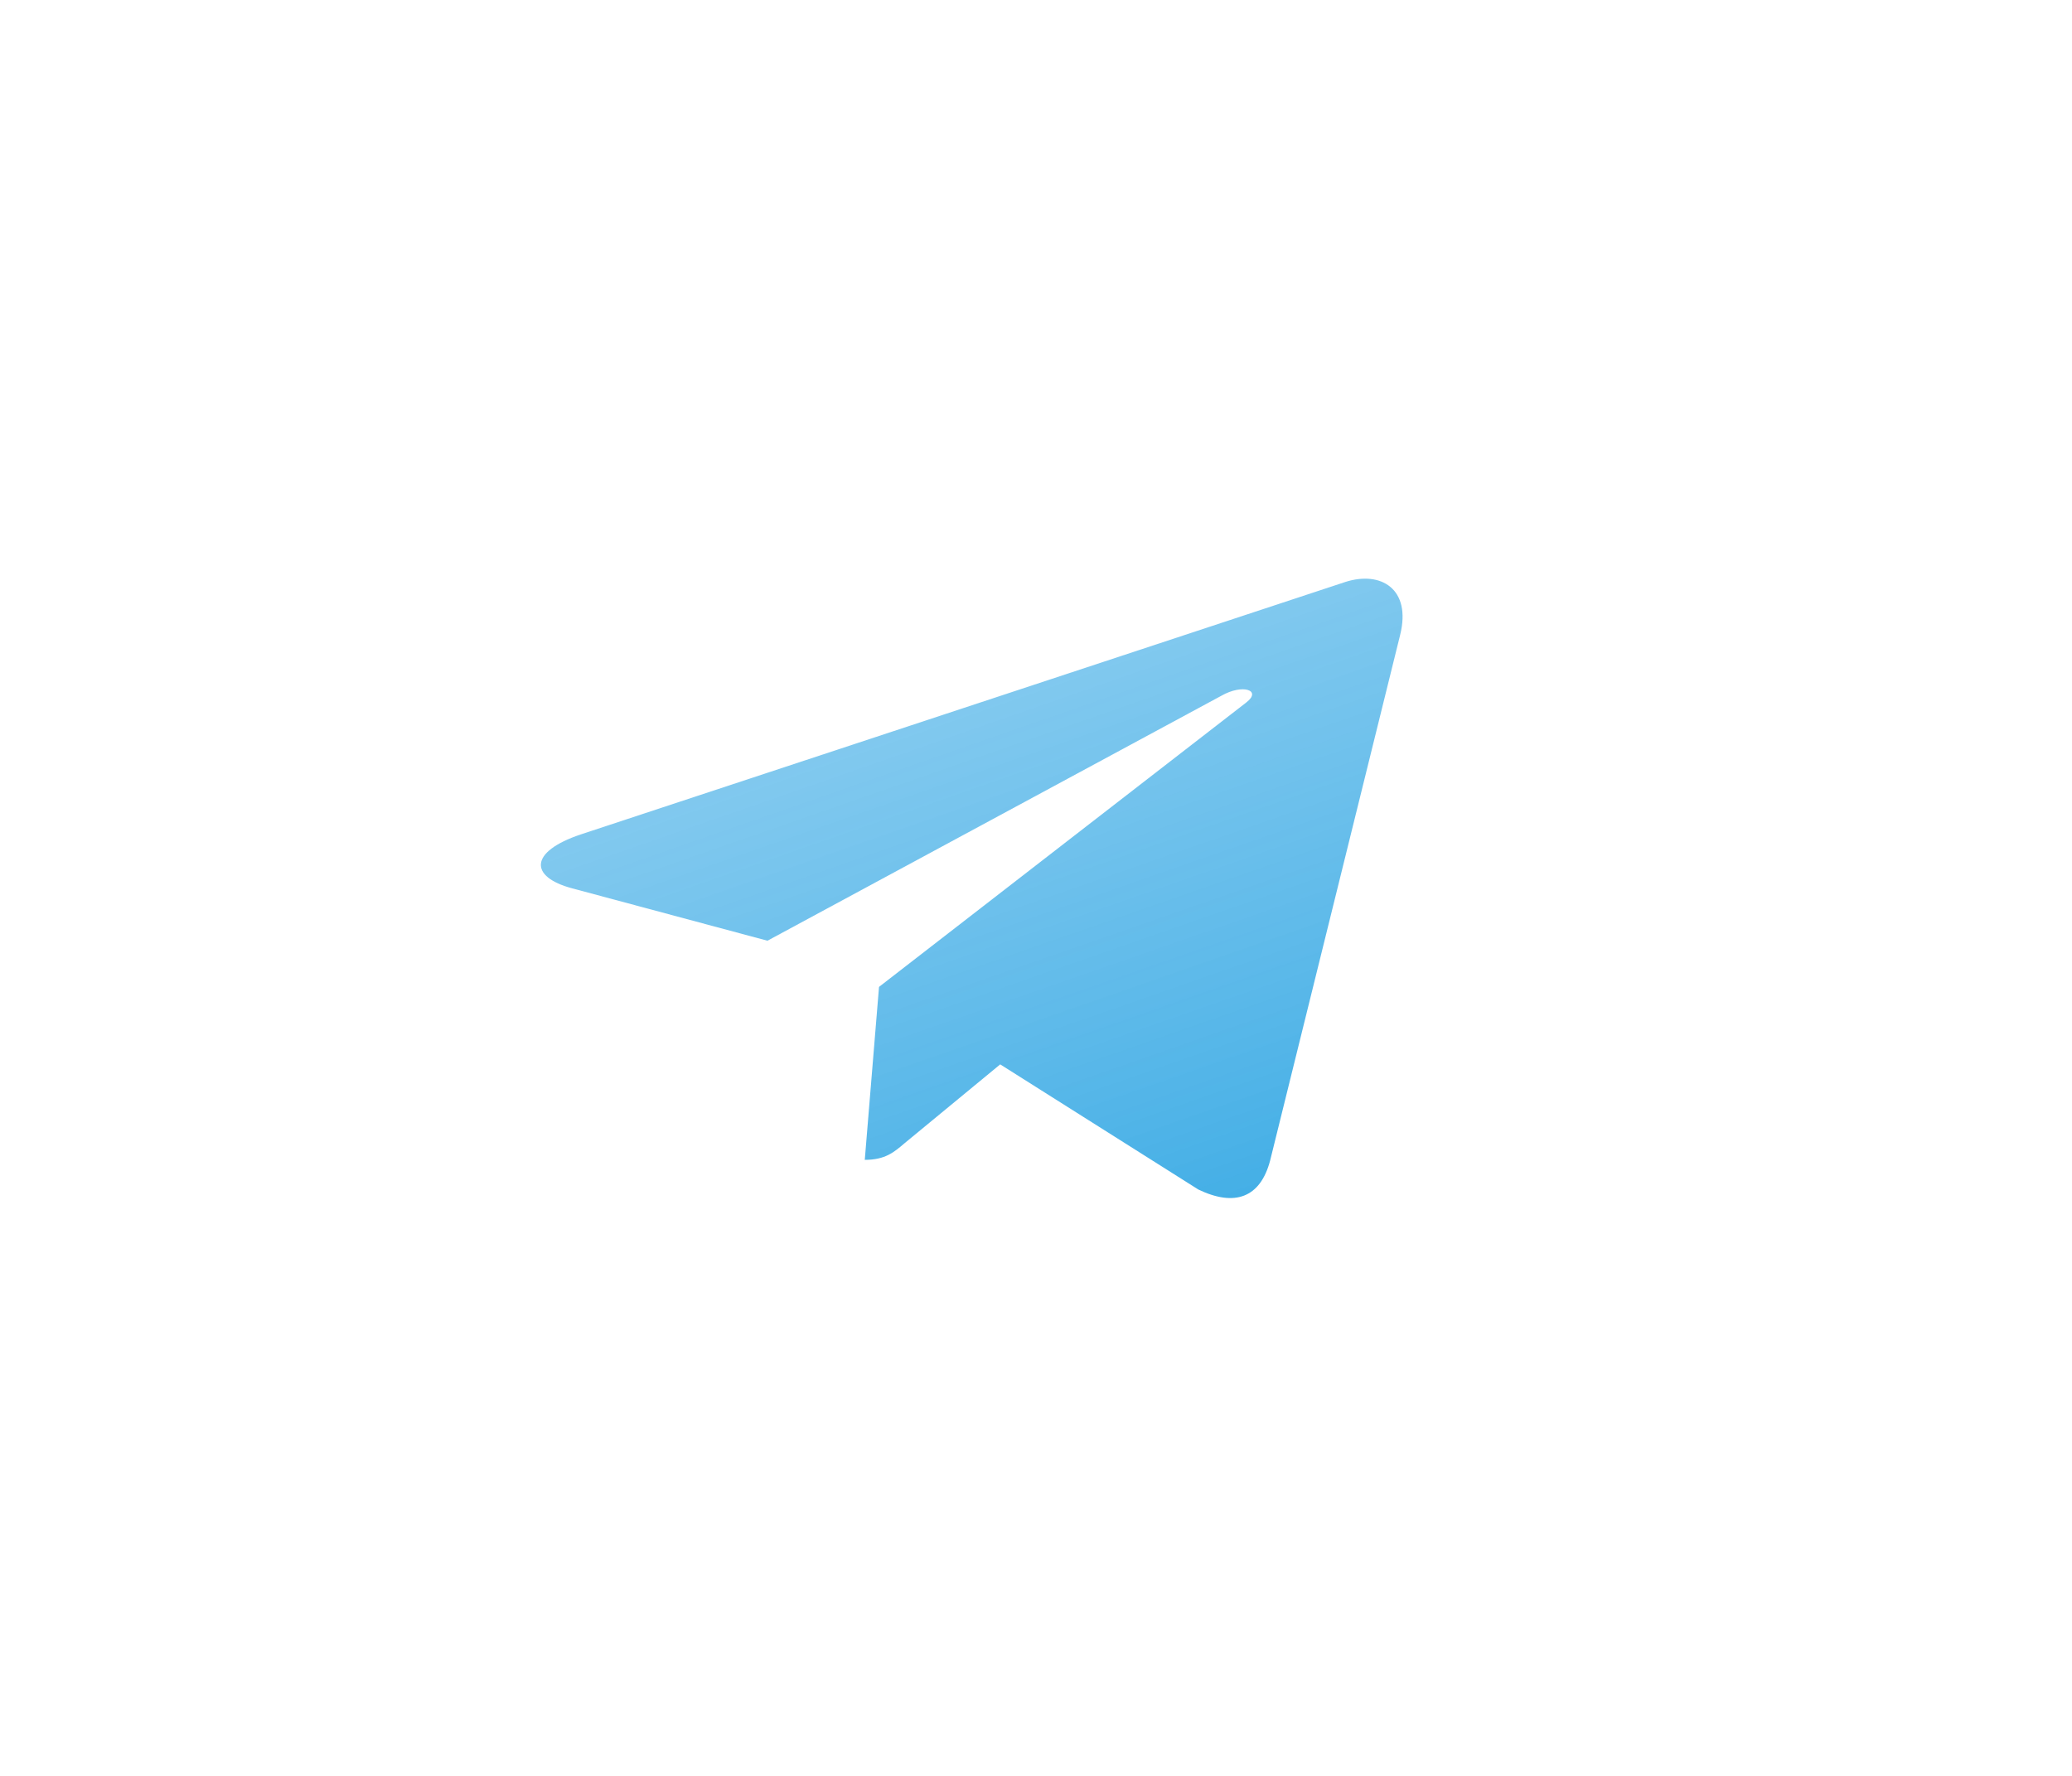
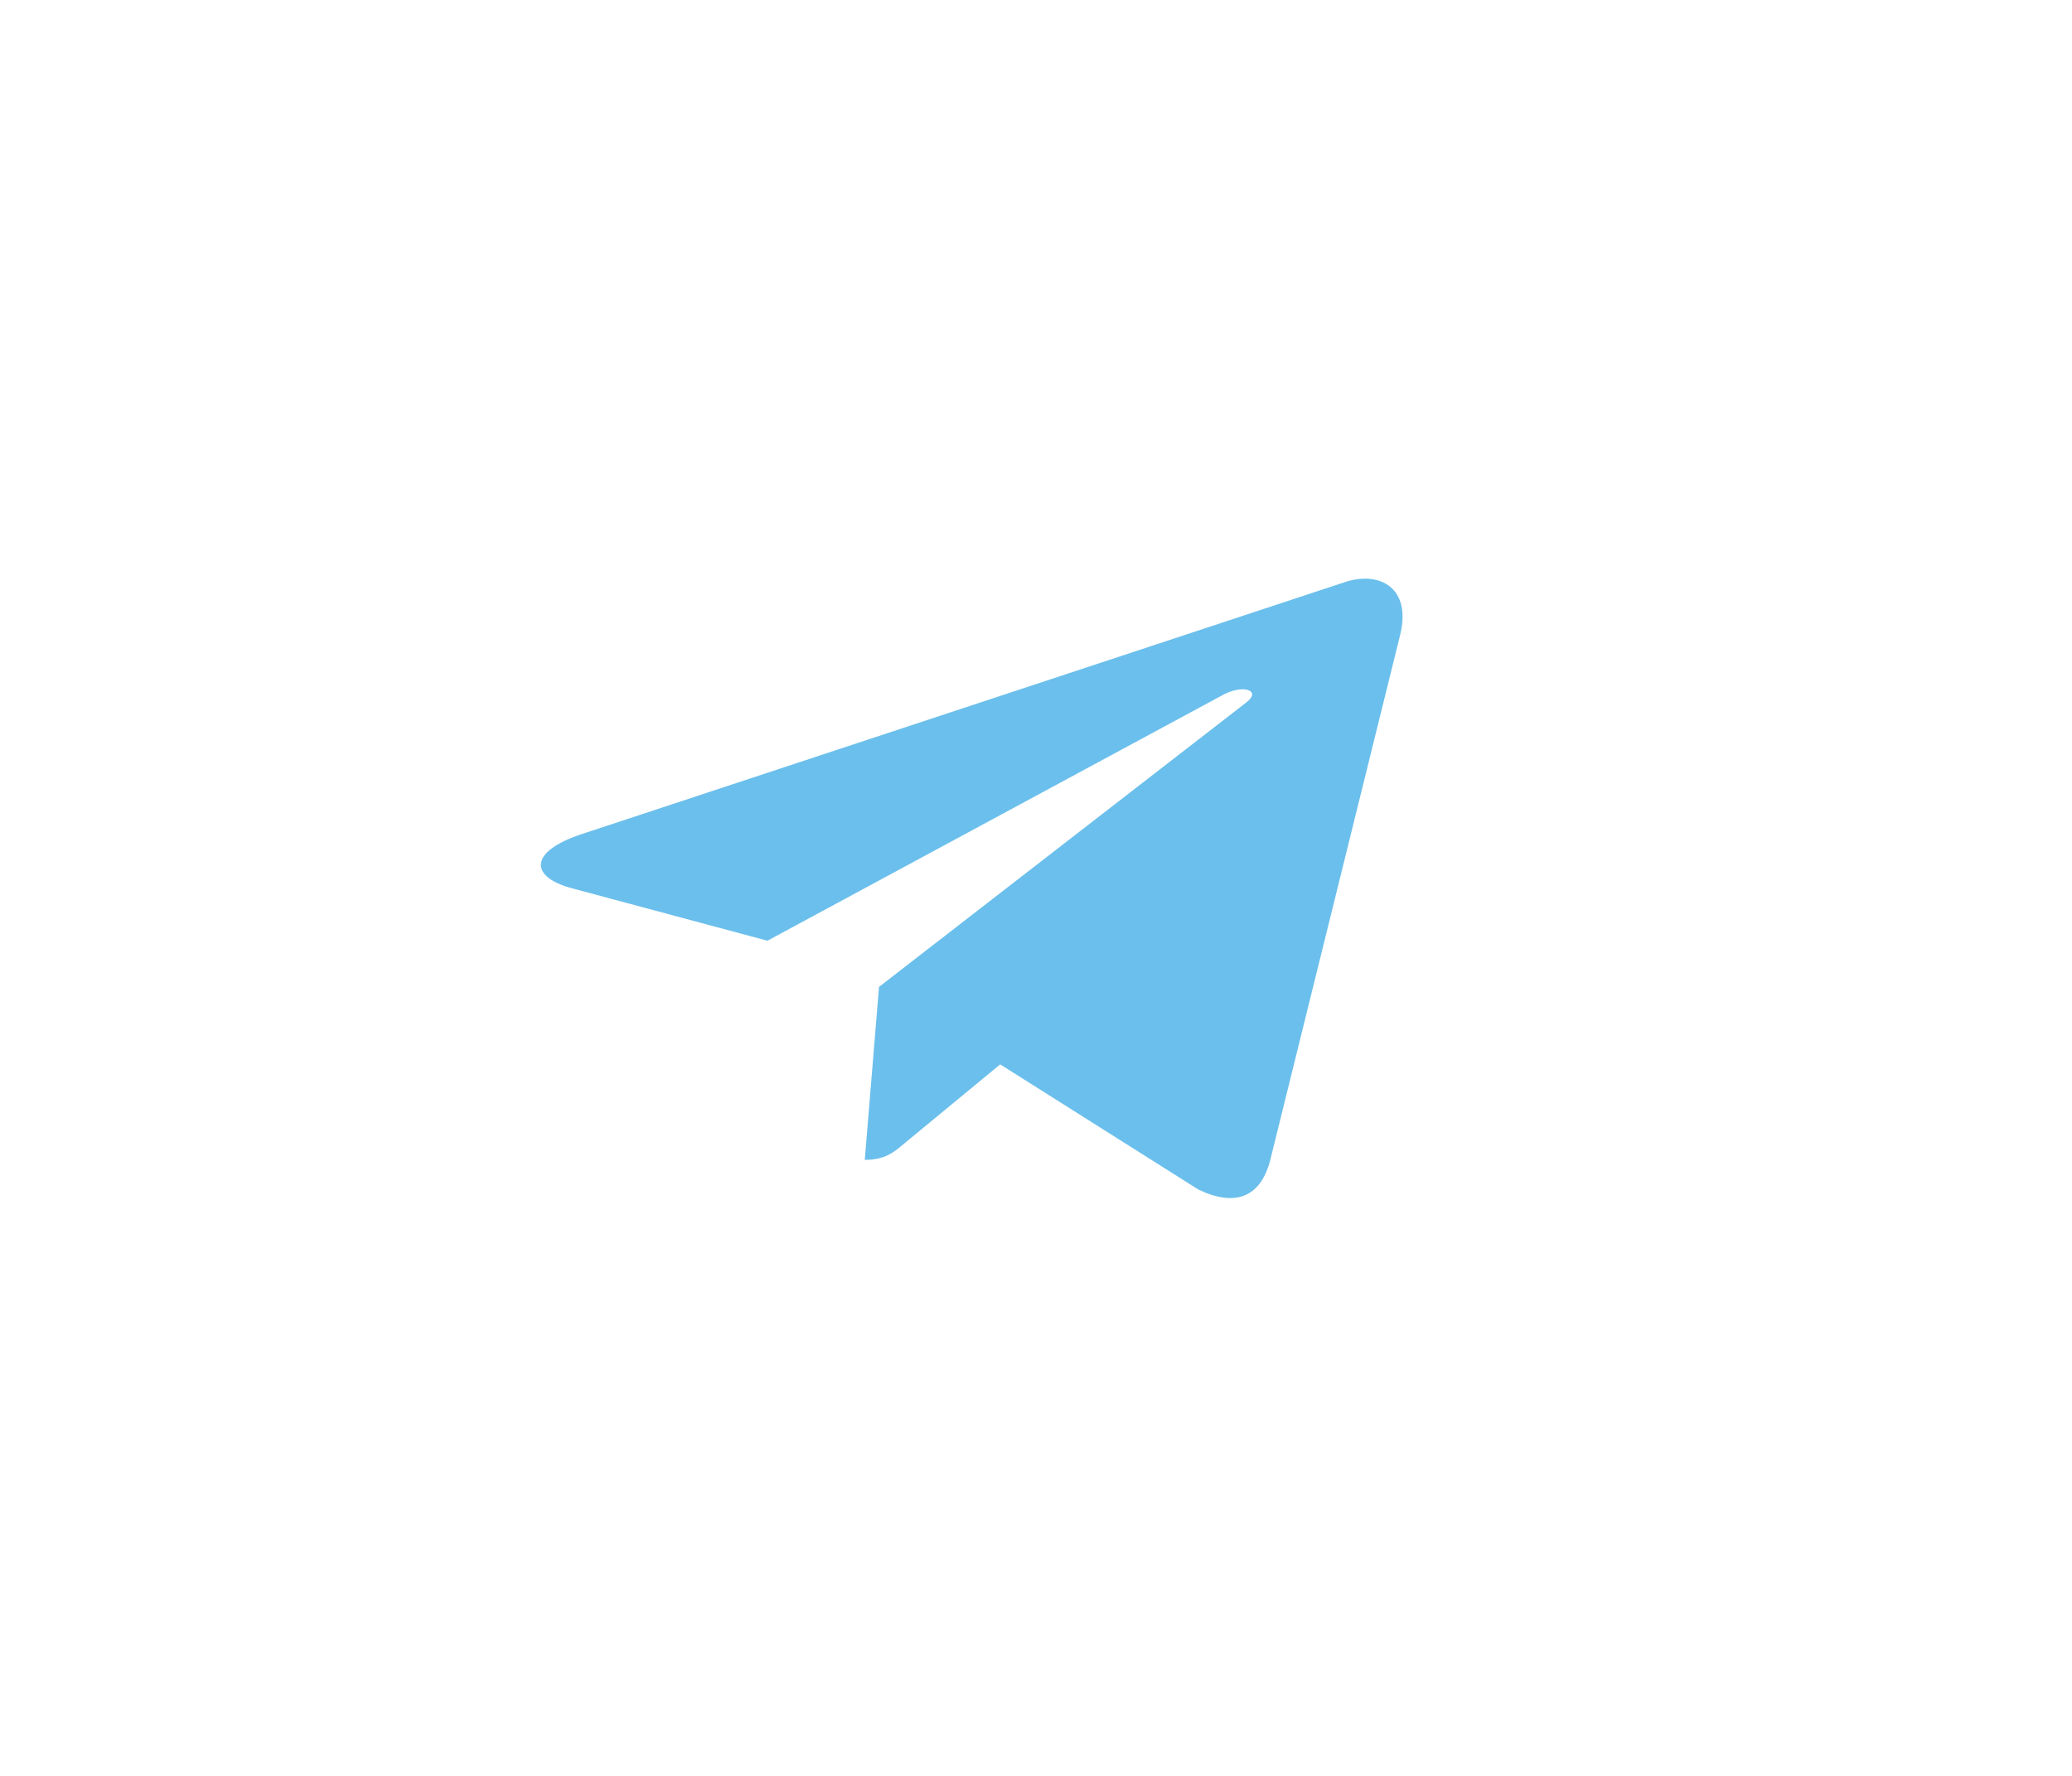
<svg xmlns="http://www.w3.org/2000/svg" width="105" height="90" viewBox="0 0 105 90" fill="none">
-   <path d="M70.952 32.184L64.363 58.822C63.865 60.702 62.569 61.169 60.727 60.284L50.686 53.942L45.841 57.936C45.305 58.395 44.857 58.78 43.823 58.78L44.545 50.015L63.154 35.602C63.963 34.983 62.978 34.641 61.896 35.259L38.891 47.675L28.987 45.018C26.832 44.442 26.794 43.172 29.435 42.286L68.174 29.494C69.968 28.917 71.537 29.836 70.952 32.184Z" fill="url(#paint0_linear_15_213)" />
+   <path d="M70.952 32.184L64.363 58.822C63.865 60.702 62.569 61.169 60.727 60.284L50.686 53.942L45.841 57.936C45.305 58.395 44.857 58.78 43.823 58.78L44.545 50.015L63.154 35.602C63.963 34.983 62.978 34.641 61.896 35.259L38.891 47.675L28.987 45.018C26.832 44.442 26.794 43.172 29.435 42.286L68.174 29.494C69.968 28.917 71.537 29.836 70.952 32.184Z" fill="#6BBFEC" />
  <defs>
    <linearGradient id="paint0_linear_15_213" x1="45.549" y1="23.875" x2="63.536" y2="75.529" gradientUnits="userSpaceOnUse">
      <stop stop-color="#6BBFEC" stop-opacity="0.7" />
      <stop offset="1" stop-color="#21A0E1" />
    </linearGradient>
  </defs>
</svg>
